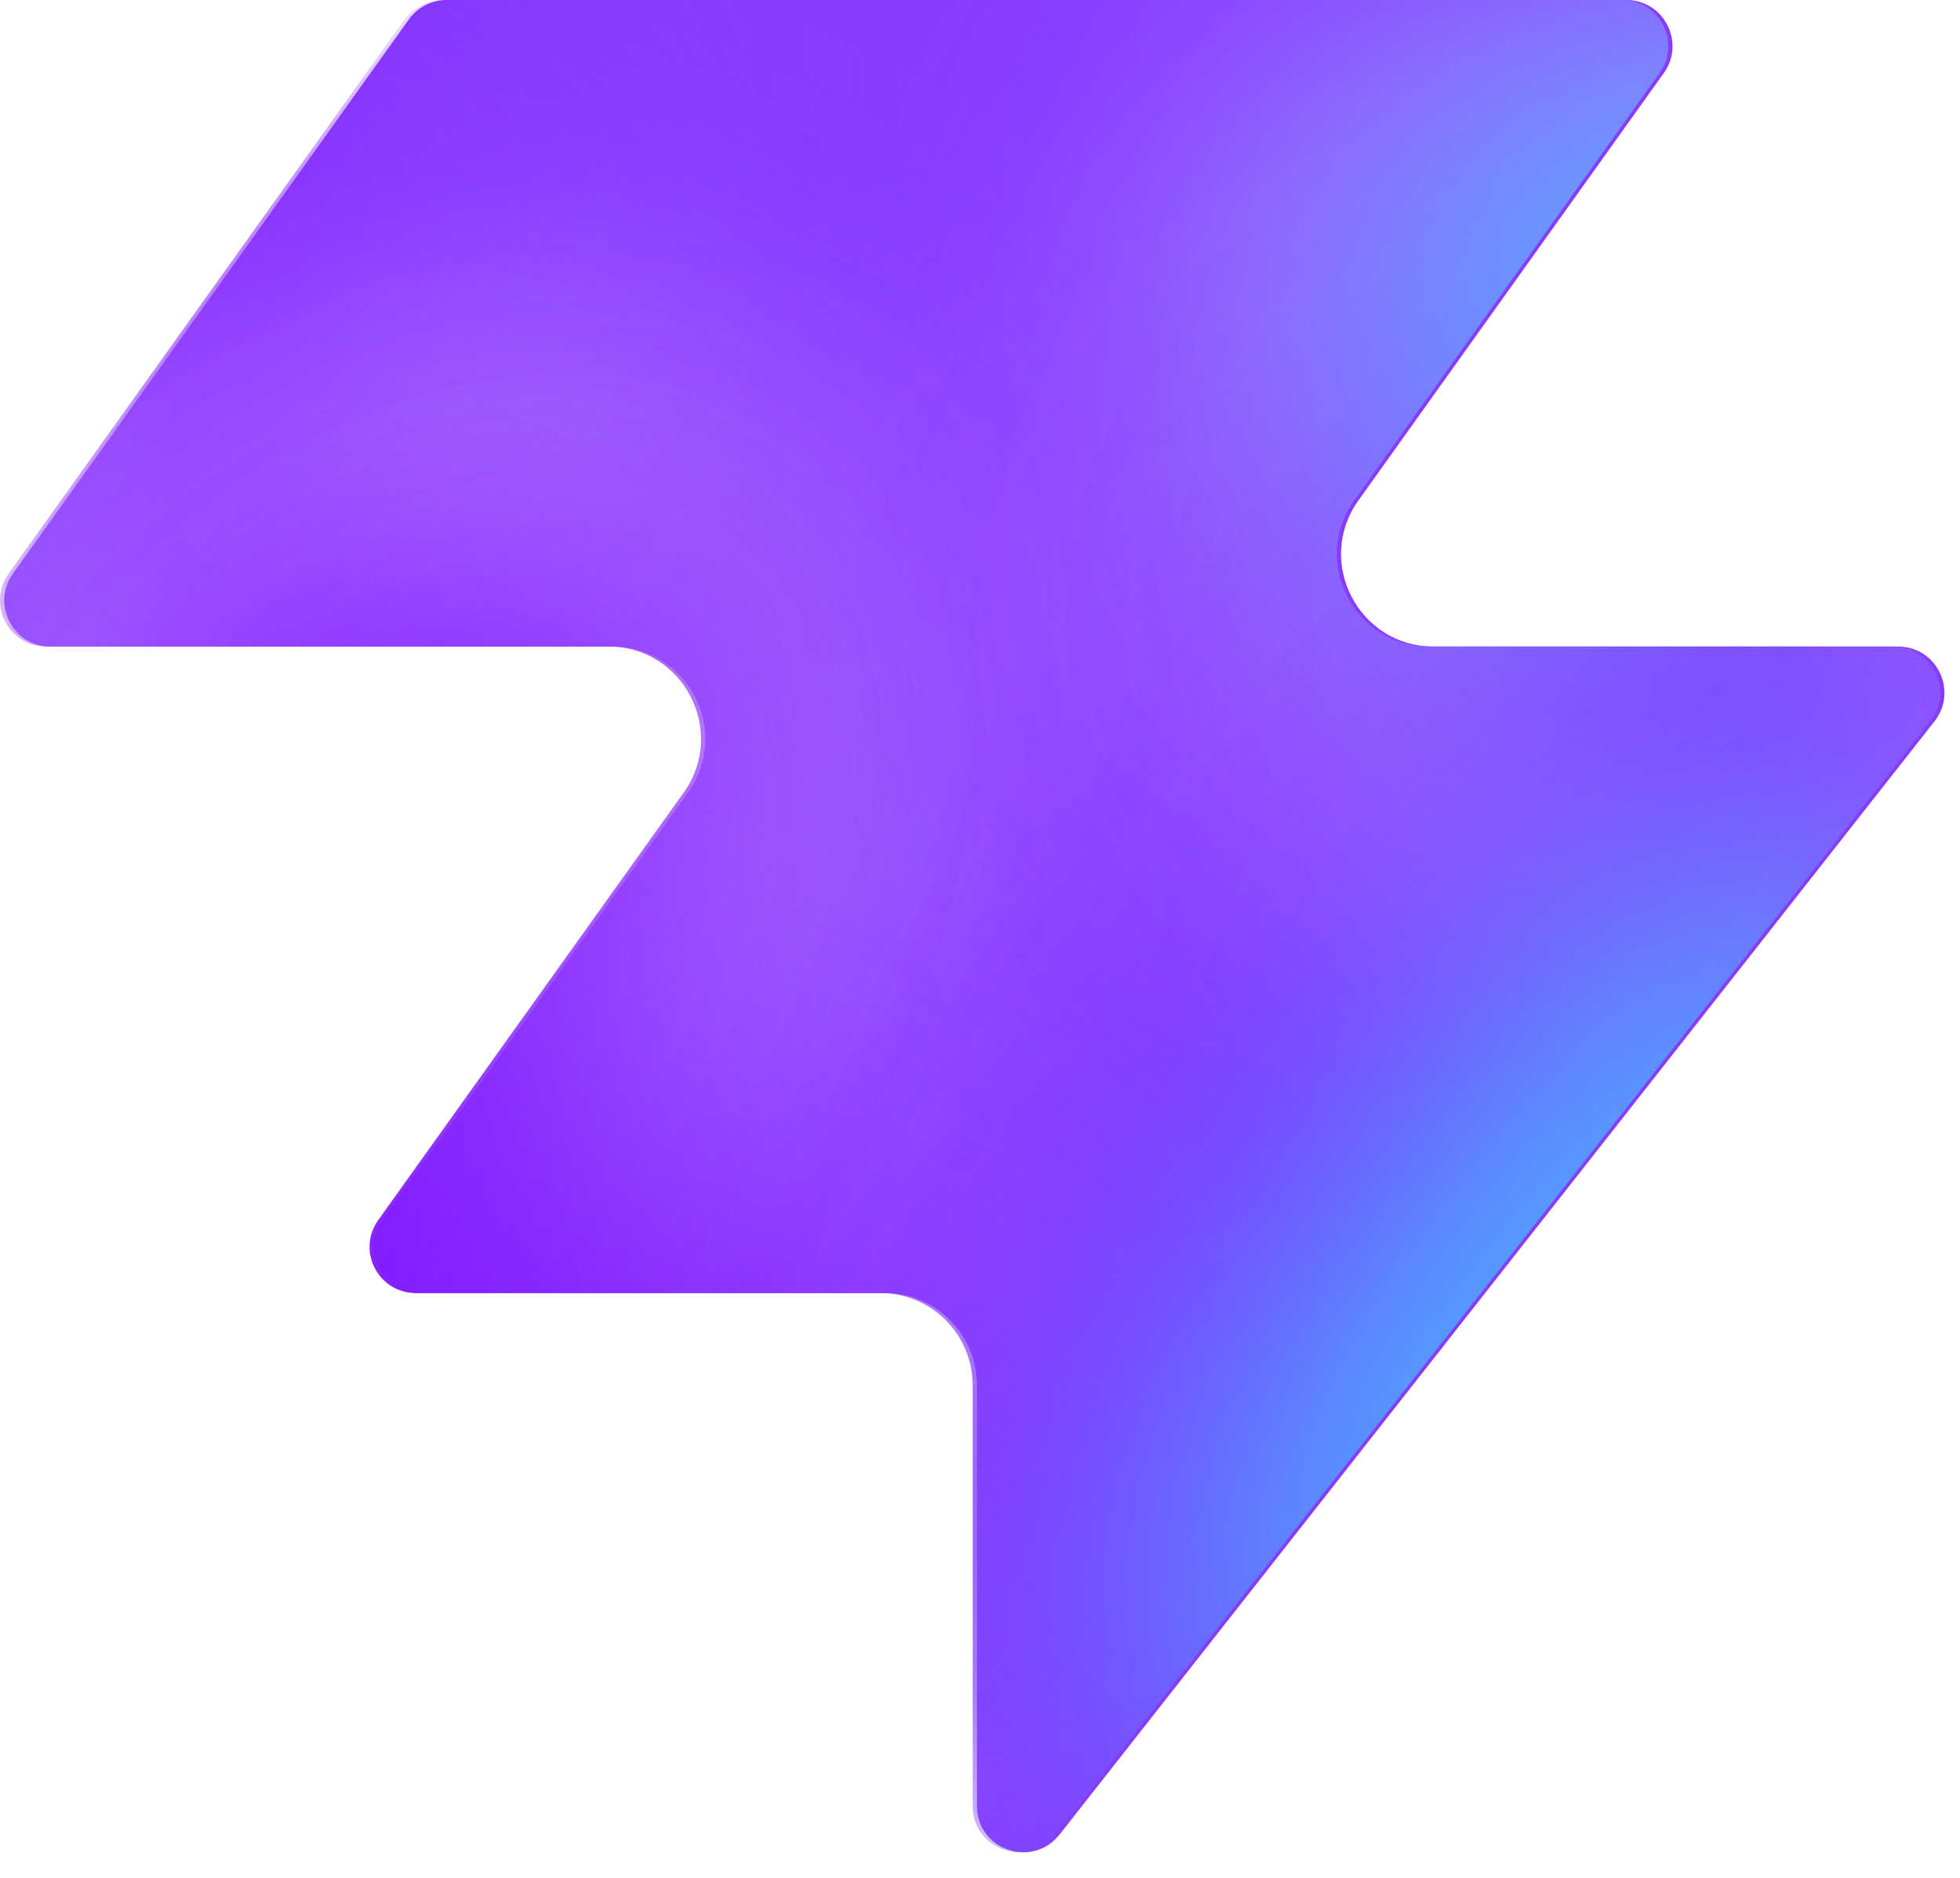
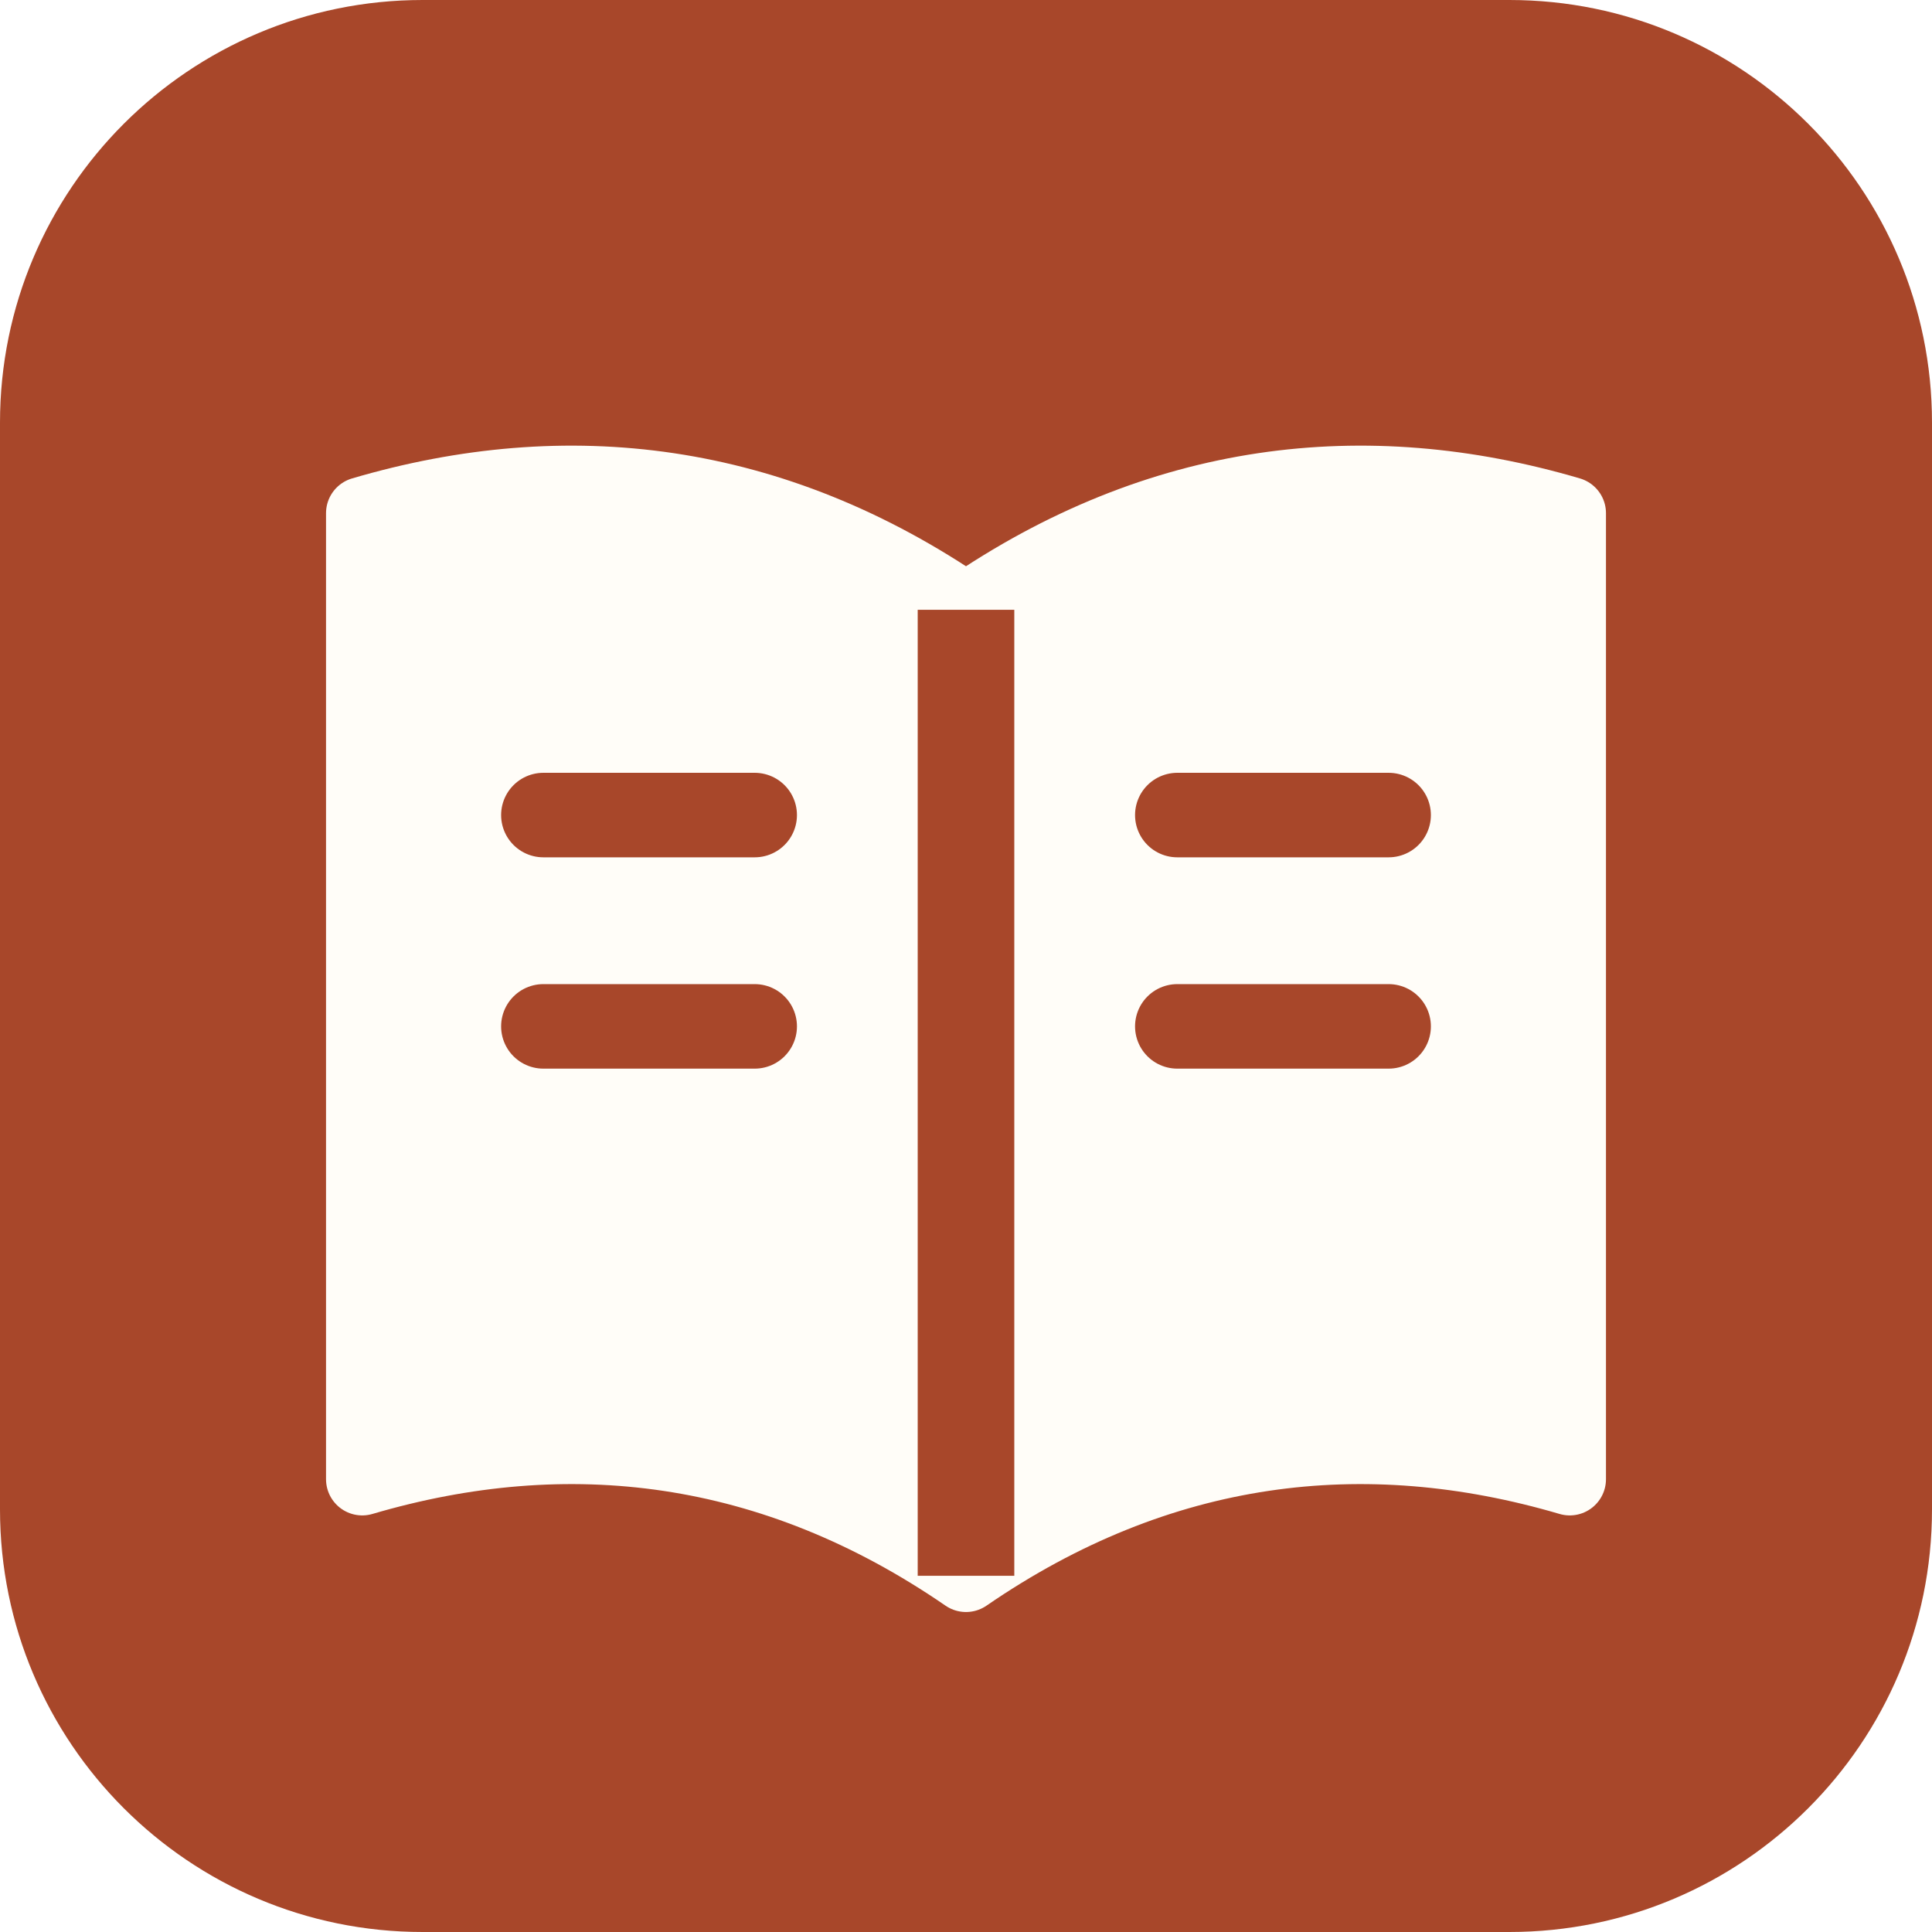
- <svg xmlns="http://www.w3.org/2000/svg" width="48" height="46" fill="none" viewBox="0 0 48 46">
-   <path fill="#863bff" d="M25.946 44.938c-.664.845-2.021.375-2.021-.698V33.937a2.26 2.26 0 0 0-2.262-2.262H10.287c-.92 0-1.456-1.04-.92-1.788l7.48-10.471c1.07-1.497 0-3.578-1.842-3.578H1.237c-.92 0-1.456-1.04-.92-1.788L10.013.474c.214-.297.556-.474.92-.474h28.894c.92 0 1.456 1.04.92 1.788l-7.48 10.471c-1.07 1.498 0 3.579 1.842 3.579h11.377c.943 0 1.473 1.088.89 1.83L25.947 44.94z" style="fill:#863bff;fill:color(display-p3 .525 .23 1);fill-opacity:1" />
-   <mask id="a" width="48" height="46" x="0" y="0" maskUnits="userSpaceOnUse" style="mask-type:alpha">
-     <path fill="#000" d="M25.842 44.938c-.664.844-2.021.375-2.021-.698V33.937a2.26 2.26 0 0 0-2.262-2.262H10.183c-.92 0-1.456-1.04-.92-1.788l7.48-10.471c1.07-1.498 0-3.579-1.842-3.579H1.133c-.92 0-1.456-1.04-.92-1.787L9.91.473c.214-.297.556-.474.92-.474h28.894c.92 0 1.456 1.04.92 1.788l-7.48 10.471c-1.07 1.498 0 3.578 1.842 3.578h11.377c.943 0 1.473 1.088.89 1.832L25.843 44.94z" style="fill:#000;fill-opacity:1" />
-   </mask>
-   <g mask="url(#a)">
-     <g filter="url(#b)">
-       <ellipse cx="5.508" cy="14.704" fill="#ede6ff" rx="5.508" ry="14.704" style="fill:#ede6ff;fill:color(display-p3 .927 .903 1);fill-opacity:1" transform="matrix(.00324 1 1 -.00324 -4.47 31.516)" />
-     </g>
-     <g filter="url(#c)">
-       <ellipse cx="10.399" cy="29.851" fill="#ede6ff" rx="10.399" ry="29.851" style="fill:#ede6ff;fill:color(display-p3 .927 .903 1);fill-opacity:1" transform="matrix(.00324 1 1 -.00324 -39.328 7.883)" />
-     </g>
-     <g filter="url(#d)">
-       <ellipse cx="5.508" cy="30.487" fill="#7e14ff" rx="5.508" ry="30.487" style="fill:#7e14ff;fill:color(display-p3 .492 .077 1);fill-opacity:1" transform="rotate(89.814 -25.913 -14.639)scale(1 -1)" />
-     </g>
-     <g filter="url(#e)">
-       <ellipse cx="5.508" cy="30.599" fill="#7e14ff" rx="5.508" ry="30.599" style="fill:#7e14ff;fill:color(display-p3 .492 .077 1);fill-opacity:1" transform="rotate(89.814 -32.644 -3.334)scale(1 -1)" />
-     </g>
-     <g filter="url(#f)">
-       <ellipse cx="5.508" cy="30.599" fill="#7e14ff" rx="5.508" ry="30.599" style="fill:#7e14ff;fill:color(display-p3 .492 .077 1);fill-opacity:1" transform="matrix(.00324 1 1 -.00324 -34.34 30.47)" />
-     </g>
-     <g filter="url(#g)">
-       <ellipse cx="14.072" cy="22.078" fill="#ede6ff" rx="14.072" ry="22.078" style="fill:#ede6ff;fill:color(display-p3 .927 .903 1);fill-opacity:1" transform="rotate(93.35 24.506 48.493)scale(-1 1)" />
-     </g>
-     <g filter="url(#h)">
-       <ellipse cx="3.47" cy="21.501" fill="#7e14ff" rx="3.47" ry="21.501" style="fill:#7e14ff;fill:color(display-p3 .492 .077 1);fill-opacity:1" transform="rotate(89.009 28.708 47.59)scale(-1 1)" />
-     </g>
-     <g filter="url(#i)">
-       <ellipse cx="3.47" cy="21.501" fill="#7e14ff" rx="3.47" ry="21.501" style="fill:#7e14ff;fill:color(display-p3 .492 .077 1);fill-opacity:1" transform="rotate(89.009 28.708 47.59)scale(-1 1)" />
-     </g>
-     <g filter="url(#j)">
-       <ellipse cx=".387" cy="8.972" fill="#7e14ff" rx="4.407" ry="29.108" style="fill:#7e14ff;fill:color(display-p3 .492 .077 1);fill-opacity:1" transform="rotate(39.51 .387 8.972)" />
-     </g>
-     <g filter="url(#k)">
-       <ellipse cx="47.523" cy="-6.092" fill="#7e14ff" rx="4.407" ry="29.108" style="fill:#7e14ff;fill:color(display-p3 .492 .077 1);fill-opacity:1" transform="rotate(37.892 47.523 -6.092)" />
-     </g>
-     <g filter="url(#l)">
-       <ellipse cx="41.412" cy="6.333" fill="#47bfff" rx="5.971" ry="9.665" style="fill:#47bfff;fill:color(display-p3 .28 .748 1);fill-opacity:1" transform="rotate(37.892 41.412 6.333)" />
-     </g>
-     <g filter="url(#m)">
-       <ellipse cx="-1.879" cy="38.332" fill="#7e14ff" rx="4.407" ry="29.108" style="fill:#7e14ff;fill:color(display-p3 .492 .077 1);fill-opacity:1" transform="rotate(37.892 -1.88 38.332)" />
-     </g>
-     <g filter="url(#n)">
-       <ellipse cx="-1.879" cy="38.332" fill="#7e14ff" rx="4.407" ry="29.108" style="fill:#7e14ff;fill:color(display-p3 .492 .077 1);fill-opacity:1" transform="rotate(37.892 -1.88 38.332)" />
-     </g>
-     <g filter="url(#o)">
-       <ellipse cx="35.651" cy="29.907" fill="#7e14ff" rx="4.407" ry="29.108" style="fill:#7e14ff;fill:color(display-p3 .492 .077 1);fill-opacity:1" transform="rotate(37.892 35.651 29.907)" />
-     </g>
-     <g filter="url(#p)">
-       <ellipse cx="38.418" cy="32.4" fill="#47bfff" rx="5.971" ry="15.297" style="fill:#47bfff;fill:color(display-p3 .28 .748 1);fill-opacity:1" transform="rotate(37.892 38.418 32.4)" />
-     </g>
-   </g>
-   <defs>
-     <filter id="b" width="60.045" height="41.654" x="-19.77" y="16.149" color-interpolation-filters="sRGB" filterUnits="userSpaceOnUse">
-       <feFlood flood-opacity="0" result="BackgroundImageFix" />
-       <feBlend in="SourceGraphic" in2="BackgroundImageFix" result="shape" />
-       <feGaussianBlur result="effect1_foregroundBlur_2002_17158" stdDeviation="7.659" />
-     </filter>
-     <filter id="c" width="90.34" height="51.437" x="-54.613" y="-7.533" color-interpolation-filters="sRGB" filterUnits="userSpaceOnUse">
-       <feFlood flood-opacity="0" result="BackgroundImageFix" />
-       <feBlend in="SourceGraphic" in2="BackgroundImageFix" result="shape" />
-       <feGaussianBlur result="effect1_foregroundBlur_2002_17158" stdDeviation="7.659" />
-     </filter>
-     <filter id="d" width="79.355" height="29.4" x="-49.64" y="2.03" color-interpolation-filters="sRGB" filterUnits="userSpaceOnUse">
-       <feFlood flood-opacity="0" result="BackgroundImageFix" />
-       <feBlend in="SourceGraphic" in2="BackgroundImageFix" result="shape" />
-       <feGaussianBlur result="effect1_foregroundBlur_2002_17158" stdDeviation="4.596" />
-     </filter>
-     <filter id="e" width="79.579" height="29.4" x="-45.045" y="20.029" color-interpolation-filters="sRGB" filterUnits="userSpaceOnUse">
-       <feFlood flood-opacity="0" result="BackgroundImageFix" />
-       <feBlend in="SourceGraphic" in2="BackgroundImageFix" result="shape" />
-       <feGaussianBlur result="effect1_foregroundBlur_2002_17158" stdDeviation="4.596" />
-     </filter>
-     <filter id="f" width="79.579" height="29.4" x="-43.513" y="21.178" color-interpolation-filters="sRGB" filterUnits="userSpaceOnUse">
-       <feFlood flood-opacity="0" result="BackgroundImageFix" />
-       <feBlend in="SourceGraphic" in2="BackgroundImageFix" result="shape" />
-       <feGaussianBlur result="effect1_foregroundBlur_2002_17158" stdDeviation="4.596" />
-     </filter>
-     <filter id="g" width="74.749" height="58.852" x="15.756" y="-17.901" color-interpolation-filters="sRGB" filterUnits="userSpaceOnUse">
-       <feFlood flood-opacity="0" result="BackgroundImageFix" />
-       <feBlend in="SourceGraphic" in2="BackgroundImageFix" result="shape" />
-       <feGaussianBlur result="effect1_foregroundBlur_2002_17158" stdDeviation="7.659" />
-     </filter>
-     <filter id="h" width="61.377" height="25.362" x="23.548" y="2.284" color-interpolation-filters="sRGB" filterUnits="userSpaceOnUse">
-       <feFlood flood-opacity="0" result="BackgroundImageFix" />
-       <feBlend in="SourceGraphic" in2="BackgroundImageFix" result="shape" />
-       <feGaussianBlur result="effect1_foregroundBlur_2002_17158" stdDeviation="4.596" />
-     </filter>
-     <filter id="i" width="61.377" height="25.362" x="23.548" y="2.284" color-interpolation-filters="sRGB" filterUnits="userSpaceOnUse">
-       <feFlood flood-opacity="0" result="BackgroundImageFix" />
-       <feBlend in="SourceGraphic" in2="BackgroundImageFix" result="shape" />
-       <feGaussianBlur result="effect1_foregroundBlur_2002_17158" stdDeviation="4.596" />
-     </filter>
-     <filter id="j" width="56.045" height="63.649" x="-27.636" y="-22.853" color-interpolation-filters="sRGB" filterUnits="userSpaceOnUse">
-       <feFlood flood-opacity="0" result="BackgroundImageFix" />
-       <feBlend in="SourceGraphic" in2="BackgroundImageFix" result="shape" />
-       <feGaussianBlur result="effect1_foregroundBlur_2002_17158" stdDeviation="4.596" />
-     </filter>
-     <filter id="k" width="54.814" height="64.646" x="20.116" y="-38.415" color-interpolation-filters="sRGB" filterUnits="userSpaceOnUse">
-       <feFlood flood-opacity="0" result="BackgroundImageFix" />
-       <feBlend in="SourceGraphic" in2="BackgroundImageFix" result="shape" />
-       <feGaussianBlur result="effect1_foregroundBlur_2002_17158" stdDeviation="4.596" />
-     </filter>
-     <filter id="l" width="33.541" height="35.313" x="24.641" y="-11.323" color-interpolation-filters="sRGB" filterUnits="userSpaceOnUse">
-       <feFlood flood-opacity="0" result="BackgroundImageFix" />
-       <feBlend in="SourceGraphic" in2="BackgroundImageFix" result="shape" />
-       <feGaussianBlur result="effect1_foregroundBlur_2002_17158" stdDeviation="4.596" />
-     </filter>
-     <filter id="m" width="54.814" height="64.646" x="-29.286" y="6.009" color-interpolation-filters="sRGB" filterUnits="userSpaceOnUse">
-       <feFlood flood-opacity="0" result="BackgroundImageFix" />
-       <feBlend in="SourceGraphic" in2="BackgroundImageFix" result="shape" />
-       <feGaussianBlur result="effect1_foregroundBlur_2002_17158" stdDeviation="4.596" />
-     </filter>
-     <filter id="n" width="54.814" height="64.646" x="-29.286" y="6.009" color-interpolation-filters="sRGB" filterUnits="userSpaceOnUse">
-       <feFlood flood-opacity="0" result="BackgroundImageFix" />
-       <feBlend in="SourceGraphic" in2="BackgroundImageFix" result="shape" />
-       <feGaussianBlur result="effect1_foregroundBlur_2002_17158" stdDeviation="4.596" />
-     </filter>
-     <filter id="o" width="54.814" height="64.646" x="8.244" y="-2.416" color-interpolation-filters="sRGB" filterUnits="userSpaceOnUse">
-       <feFlood flood-opacity="0" result="BackgroundImageFix" />
-       <feBlend in="SourceGraphic" in2="BackgroundImageFix" result="shape" />
-       <feGaussianBlur result="effect1_foregroundBlur_2002_17158" stdDeviation="4.596" />
-     </filter>
-     <filter id="p" width="39.409" height="43.623" x="18.713" y="10.588" color-interpolation-filters="sRGB" filterUnits="userSpaceOnUse">
-       <feFlood flood-opacity="0" result="BackgroundImageFix" />
-       <feBlend in="SourceGraphic" in2="BackgroundImageFix" result="shape" />
-       <feGaussianBlur result="effect1_foregroundBlur_2002_17158" stdDeviation="4.596" />
-     </filter>
-   </defs>
+ <svg xmlns="http://www.w3.org/2000/svg" viewBox="0 0 32 32">
+   <rect width="32" height="32" rx="7" fill="#a8472a" />
+   <path d="M6 8.5c3.4-1 6.8-.6 10 1.6 3.2-2.2 6.6-2.6 10-1.6v16c-3.4-1-6.8-.6-10 1.6-3.2-2.2-6.6-2.6-10-1.6z" fill="#fffdf8" stroke="#fffdf8" stroke-width="1.2" stroke-linejoin="round" />
+   <path d="M16 10.1v16" stroke="#a8472a" stroke-width="1.6" />
+   <path d="M19.5 13.5h3.5M19.5 17h3.5M9 13.5h3.5M9 17h3.5" stroke="#a8472a" stroke-width="1.4" stroke-linecap="round" />
</svg>
